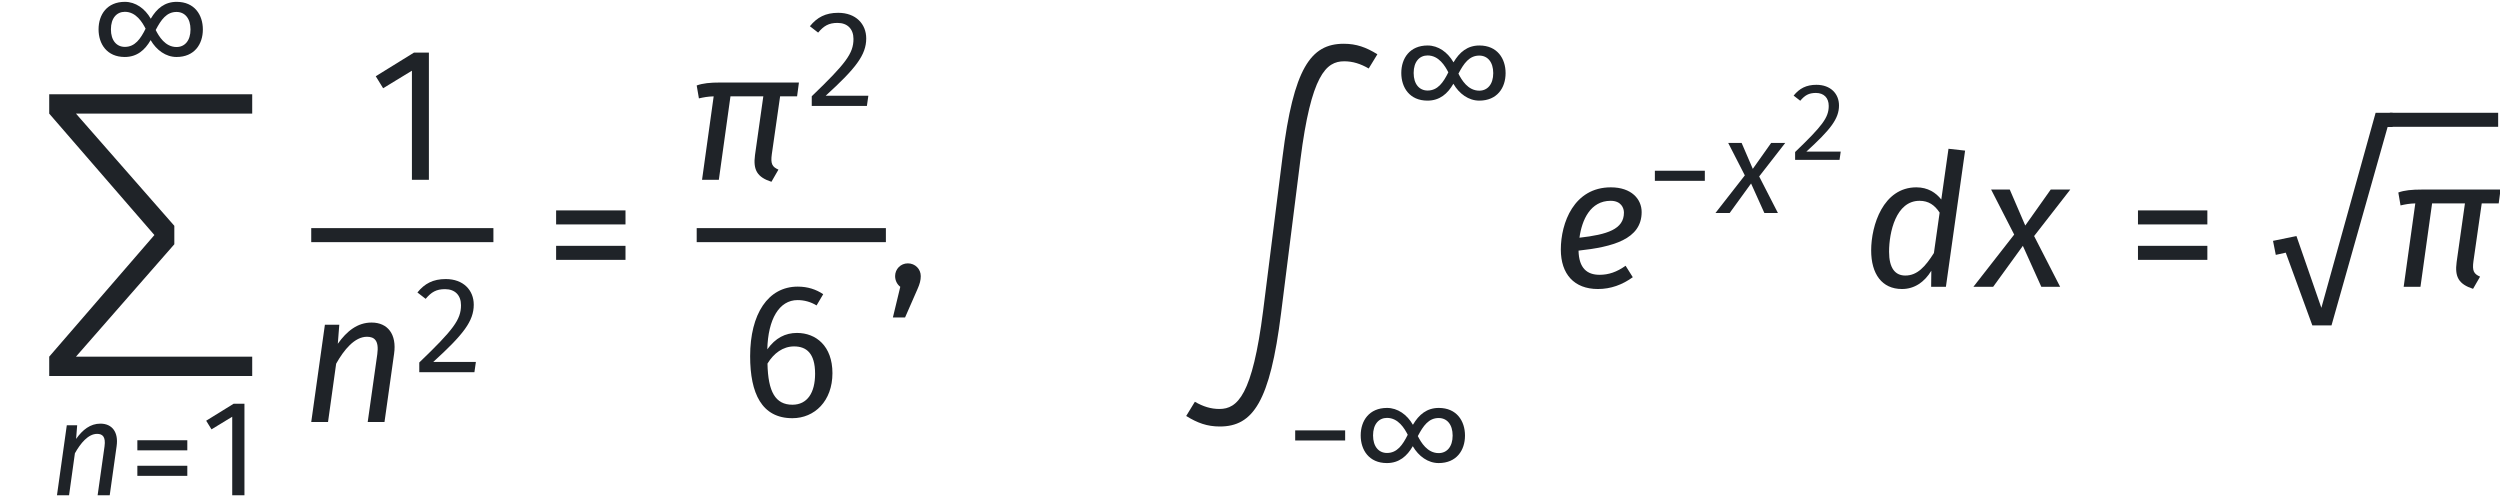
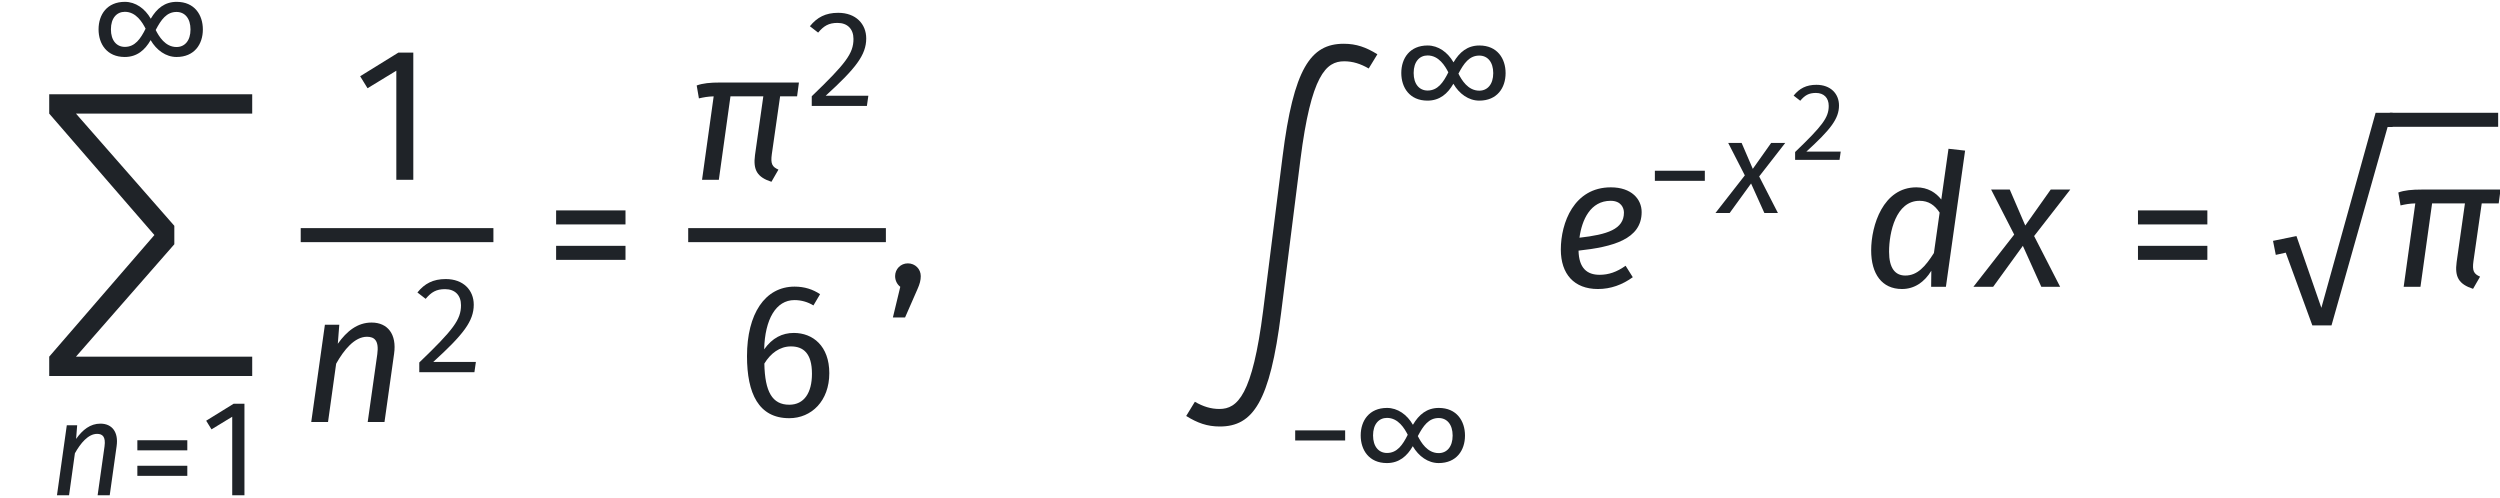
<svg xmlns="http://www.w3.org/2000/svg" role="img" viewBox="-10 -10 13547.164 2693.72">
  <g fill="#1f2328" stroke="none">
    <g transform="translate(12291.164, 1553.14) scale(1.0, -1.0)">
      <path d="M16 258 L31 182 L85 194 L229 -200 L333 -200 L637 875 L664 875 L664 952 L572 952 L278 -105 L143 284 Z" />
    </g>
    <rect height="76" width="587" x="12940.164" y="601.14" />
    <g transform="translate(12940.164, 1544.14) scale(1.0, -1.0)">
      <path d="M498 452 L590 452 L600 527 L175 527 C118 527 79 523 46 511 L58 441 C85 447 105 451 138 452 L75 0 L166 0 L229 452 L407 452 L362 134 C351 53 374 14 451 -11 L489 55 C455 70 446 86 453 138 Z" />
    </g>
    <g transform="translate(11513.386, 1544.14) scale(1.0, -1.0)">
      <path d="M62 146 L438 146 L438 222 L62 222 Z M62 338 L438 338 L438 414 L62 414 Z" />
    </g>
    <g transform="translate(10665.608, 1544.14) scale(1.0, -1.0)">
      <path d="M543 527 L437 527 L299 332 L215 527 L114 527 L239 283 L18 0 L125 0 L286 222 L386 0 L488 0 L347 275 Z" />
    </g>
    <g transform="translate(10078.608, 1544.14) scale(1.0, -1.0)">
      <path d="M313 466 C362 466 395 443 422 402 L391 183 C344 109 301 61 236 61 C181 61 148 101 148 190 C148 295 185 466 313 466 Z M470 748 L431 473 C402 510 358 539 296 539 C116 539 51 333 51 197 C51 70 109 -12 218 -12 C286 -12 340 26 377 87 L376 0 L456 0 L560 738 Z" />
    </g>
    <g transform="translate(9683.289, 856.14) scale(0.58, -0.58)">
      <path d="M258 701 C163 701 99 667 45 600 L107 552 C150 603 187 625 253 625 C328 625 373 579 373 504 C373 395 315 319 59 73 L59 0 L474 0 L485 77 L164 77 C389 282 469 383 469 508 C469 617 391 701 258 701 Z" />
    </g>
    <g transform="translate(9272.889, 1144.14) scale(0.72, -0.72)">
      <path d="M543 527 L437 527 L299 332 L215 527 L114 527 L239 283 L18 0 L125 0 L286 222 L386 0 L488 0 L347 275 Z" />
    </g>
    <g transform="translate(8912.889, 1144.14) scale(0.72, -0.72)">
      <path d="M62 242 L438 242 L438 318 L62 318 Z" />
    </g>
    <g transform="translate(8395.889, 1544.14) scale(1.0, -1.0)">
      <path d="M153 266 C166 362 212 466 322 466 C379 466 394 427 394 402 C394 312 304 283 153 266 Z M490 405 C490 475 435 539 323 539 C123 539 52 346 52 202 C52 69 124 -12 253 -12 C323 -12 385 11 442 52 L403 114 C355 80 311 65 262 65 C195 65 150 100 148 196 C332 216 490 257 490 405 Z" />
    </g>
    <g transform="translate(7543.822, 587.14) scale(0.72, -0.72)">
      <path d="M642 147 C556 147 509 228 485 275 C526 353 567 411 642 411 C704 411 747 363 747 279 C747 194 703 147 642 147 Z M253 148 C191 148 148 196 148 280 C148 365 192 412 253 412 C338 412 385 332 409 285 C371 208 329 148 253 148 Z M643 487 C553 487 493 437 448 360 C404 437 333 487 253 487 C119 487 55 391 55 280 C55 170 118 72 252 72 C344 72 404 124 447 199 C491 123 562 72 642 72 C776 72 840 168 840 279 C840 389 777 487 643 487 Z" />
    </g>
    <g transform="translate(7323.822, 2551.14) scale(0.72, -0.72)">
      <path d="M642 147 C556 147 509 228 485 275 C526 353 567 411 642 411 C704 411 747 363 747 279 C747 194 703 147 642 147 Z M253 148 C191 148 148 196 148 280 C148 365 192 412 253 412 C338 412 385 332 409 285 C371 208 329 148 253 148 Z M643 487 C553 487 493 437 448 360 C404 437 333 487 253 487 C119 487 55 391 55 280 C55 170 118 72 252 72 C344 72 404 124 447 199 C491 123 562 72 642 72 C776 72 840 168 840 279 C840 389 777 487 643 487 Z" />
    </g>
    <g transform="translate(6963.822, 2551.14) scale(0.72, -0.72)">
      <path d="M62 242 L438 242 L438 318 L62 318 Z" />
    </g>
    <g transform="translate(6363.822, 1651.14) scale(1.0, -1.0)">
      <path d="M54 -593 C115 -631 168 -650 236 -650 C416 -650 508 -516 568 -37 L673 796 C731 1255 812 1329 910 1329 C956 1329 998 1316 1043 1290 L1090 1367 C1029 1405 976 1424 908 1424 C728 1424 636 1290 576 811 L471 -22 C413 -481 332 -555 234 -555 C188 -555 146 -542 101 -516 Z" />
    </g>
    <g transform="translate(4790.489, 1544.14) scale(1.0, -1.0)">
      <path d="M119 127 C80 127 50 96 50 58 C50 34 61 13 78 0 L38 -166 L104 -166 L171 -13 C184 16 189 36 189 58 C189 96 159 127 119 127 Z" />
    </g>
-     <rect height="76" width="1025.2" x="3765.289" y="1226.14" />
-     <g transform="translate(3991.889, 2244.14) scale(1.0, -1.0)">
+     <rect height="76" width="1071.2" x="3719.289" y="1226.14" />
+     <g transform="translate(3974.889, 2244.14) scale(1.0, -1.0)">
      <path d="M292 61 C200 61 160 131 157 284 C191 340 241 377 301 377 C368 377 415 340 415 229 C415 126 373 61 292 61 Z M317 450 C254 450 200 423 156 361 C160 524 220 628 320 628 C357 628 392 618 423 599 L459 660 C420 686 375 701 321 701 C160 701 63 553 63 324 C63 122 126 -12 292 -12 C412 -12 509 81 509 232 C509 379 420 450 317 450 Z" />
    </g>
    <g transform="translate(4346.289, 564.14) scale(0.72, -0.72)">
      <path d="M258 701 C163 701 99 667 45 600 L107 552 C150 603 187 625 253 625 C328 625 373 579 373 504 C373 395 315 319 59 73 L59 0 L474 0 L485 77 L164 77 C389 282 469 383 469 508 C469 617 391 701 258 701 Z" />
    </g>
    <g transform="translate(3719.289, 964.14) scale(1.0, -1.0)">
      <path d="M498 452 L590 452 L600 527 L175 527 C118 527 79 523 46 511 L58 441 C85 447 105 451 138 452 L75 0 L166 0 L229 452 L407 452 L362 134 C351 53 374 14 451 -11 L489 55 C455 70 446 86 453 138 Z" />
    </g>
    <g transform="translate(2941.511, 1544.14) scale(1.0, -1.0)">
      <path d="M62 146 L438 146 L438 222 L62 222 Z M62 338 L438 338 L438 414 L62 414 Z" />
    </g>
-     <rect height="76" width="987.2" x="1676.533" y="1226.14" />
+     <rect height="76" width="1044.2" x="1619.533" y="1226.14" />
    <g transform="translate(2219.533, 2006.86) scale(0.72, -0.72)">
      <path d="M258 701 C163 701 99 667 45 600 L107 552 C150 603 187 625 253 625 C328 625 373 579 373 504 C373 395 315 319 59 73 L59 0 L474 0 L485 77 L164 77 C389 282 469 383 469 508 C469 617 391 701 258 701 Z" />
    </g>
    <g transform="translate(1619.533, 2276.86) scale(1.0, -1.0)">
      <path d="M384 539 C308 539 250 493 201 424 L209 527 L131 527 L57 0 L148 0 L192 316 C234 391 292 462 359 462 C399 462 425 442 415 368 L363 0 L454 0 L506 370 C521 475 472 539 384 539 Z" />
    </g>
-     <g transform="translate(1946.133, 964.14) scale(1.0, -1.0)">
+     <g transform="translate(1861.633, 964.14) scale(1.0, -1.0)">
      <path d="M276 0 L368 0 L368 689 L287 689 L80 561 L120 496 L276 591 Z" />
    </g>
    <g transform="translate(484.4667, 350.64) scale(0.72, -0.72)">
      <path d="M642 147 C556 147 509 228 485 275 C526 353 567 411 642 411 C704 411 747 363 747 279 C747 194 703 147 642 147 Z M253 148 C191 148 148 196 148 280 C148 365 192 412 253 412 C338 412 385 332 409 285 C371 208 329 148 253 148 Z M643 487 C553 487 493 437 448 360 C404 437 333 487 253 487 C119 487 55 391 55 280 C55 170 118 72 252 72 C344 72 404 124 447 199 C491 123 562 72 642 72 C776 72 840 168 840 279 C840 389 777 487 643 487 Z" />
    </g>
    <g transform="translate(1049.667, 2673.72) scale(0.72, -0.72)">
      <path d="M276 0 L368 0 L368 689 L287 689 L80 561 L120 496 L276 591 Z" />
    </g>
    <g transform="translate(689.6667, 2673.72) scale(0.72, -0.72)">
      <path d="M62 146 L438 146 L438 222 L62 222 Z M62 338 L438 338 L438 414 L62 414 Z" />
    </g>
    <g transform="translate(257.6667, 2673.72) scale(0.72, -0.72)">
      <path d="M384 539 C308 539 250 493 201 424 L209 527 L131 527 L57 0 L148 0 L192 316 C234 391 292 462 359 462 C399 462 425 442 415 368 L363 0 L454 0 L506 370 C521 475 472 539 384 539 Z" />
    </g>
    <g transform="translate(166.6667, 1672.64) scale(1.0, -1.0)">
      <path d="M90 -250 L90 -355 L1190 -355 L1190 -250 L235 -250 L768 359 L768 459 L235 1067 L1190 1067 L1190 1172 L90 1172 L90 1067 L660 409 Z" />
    </g>
  </g>
</svg>
